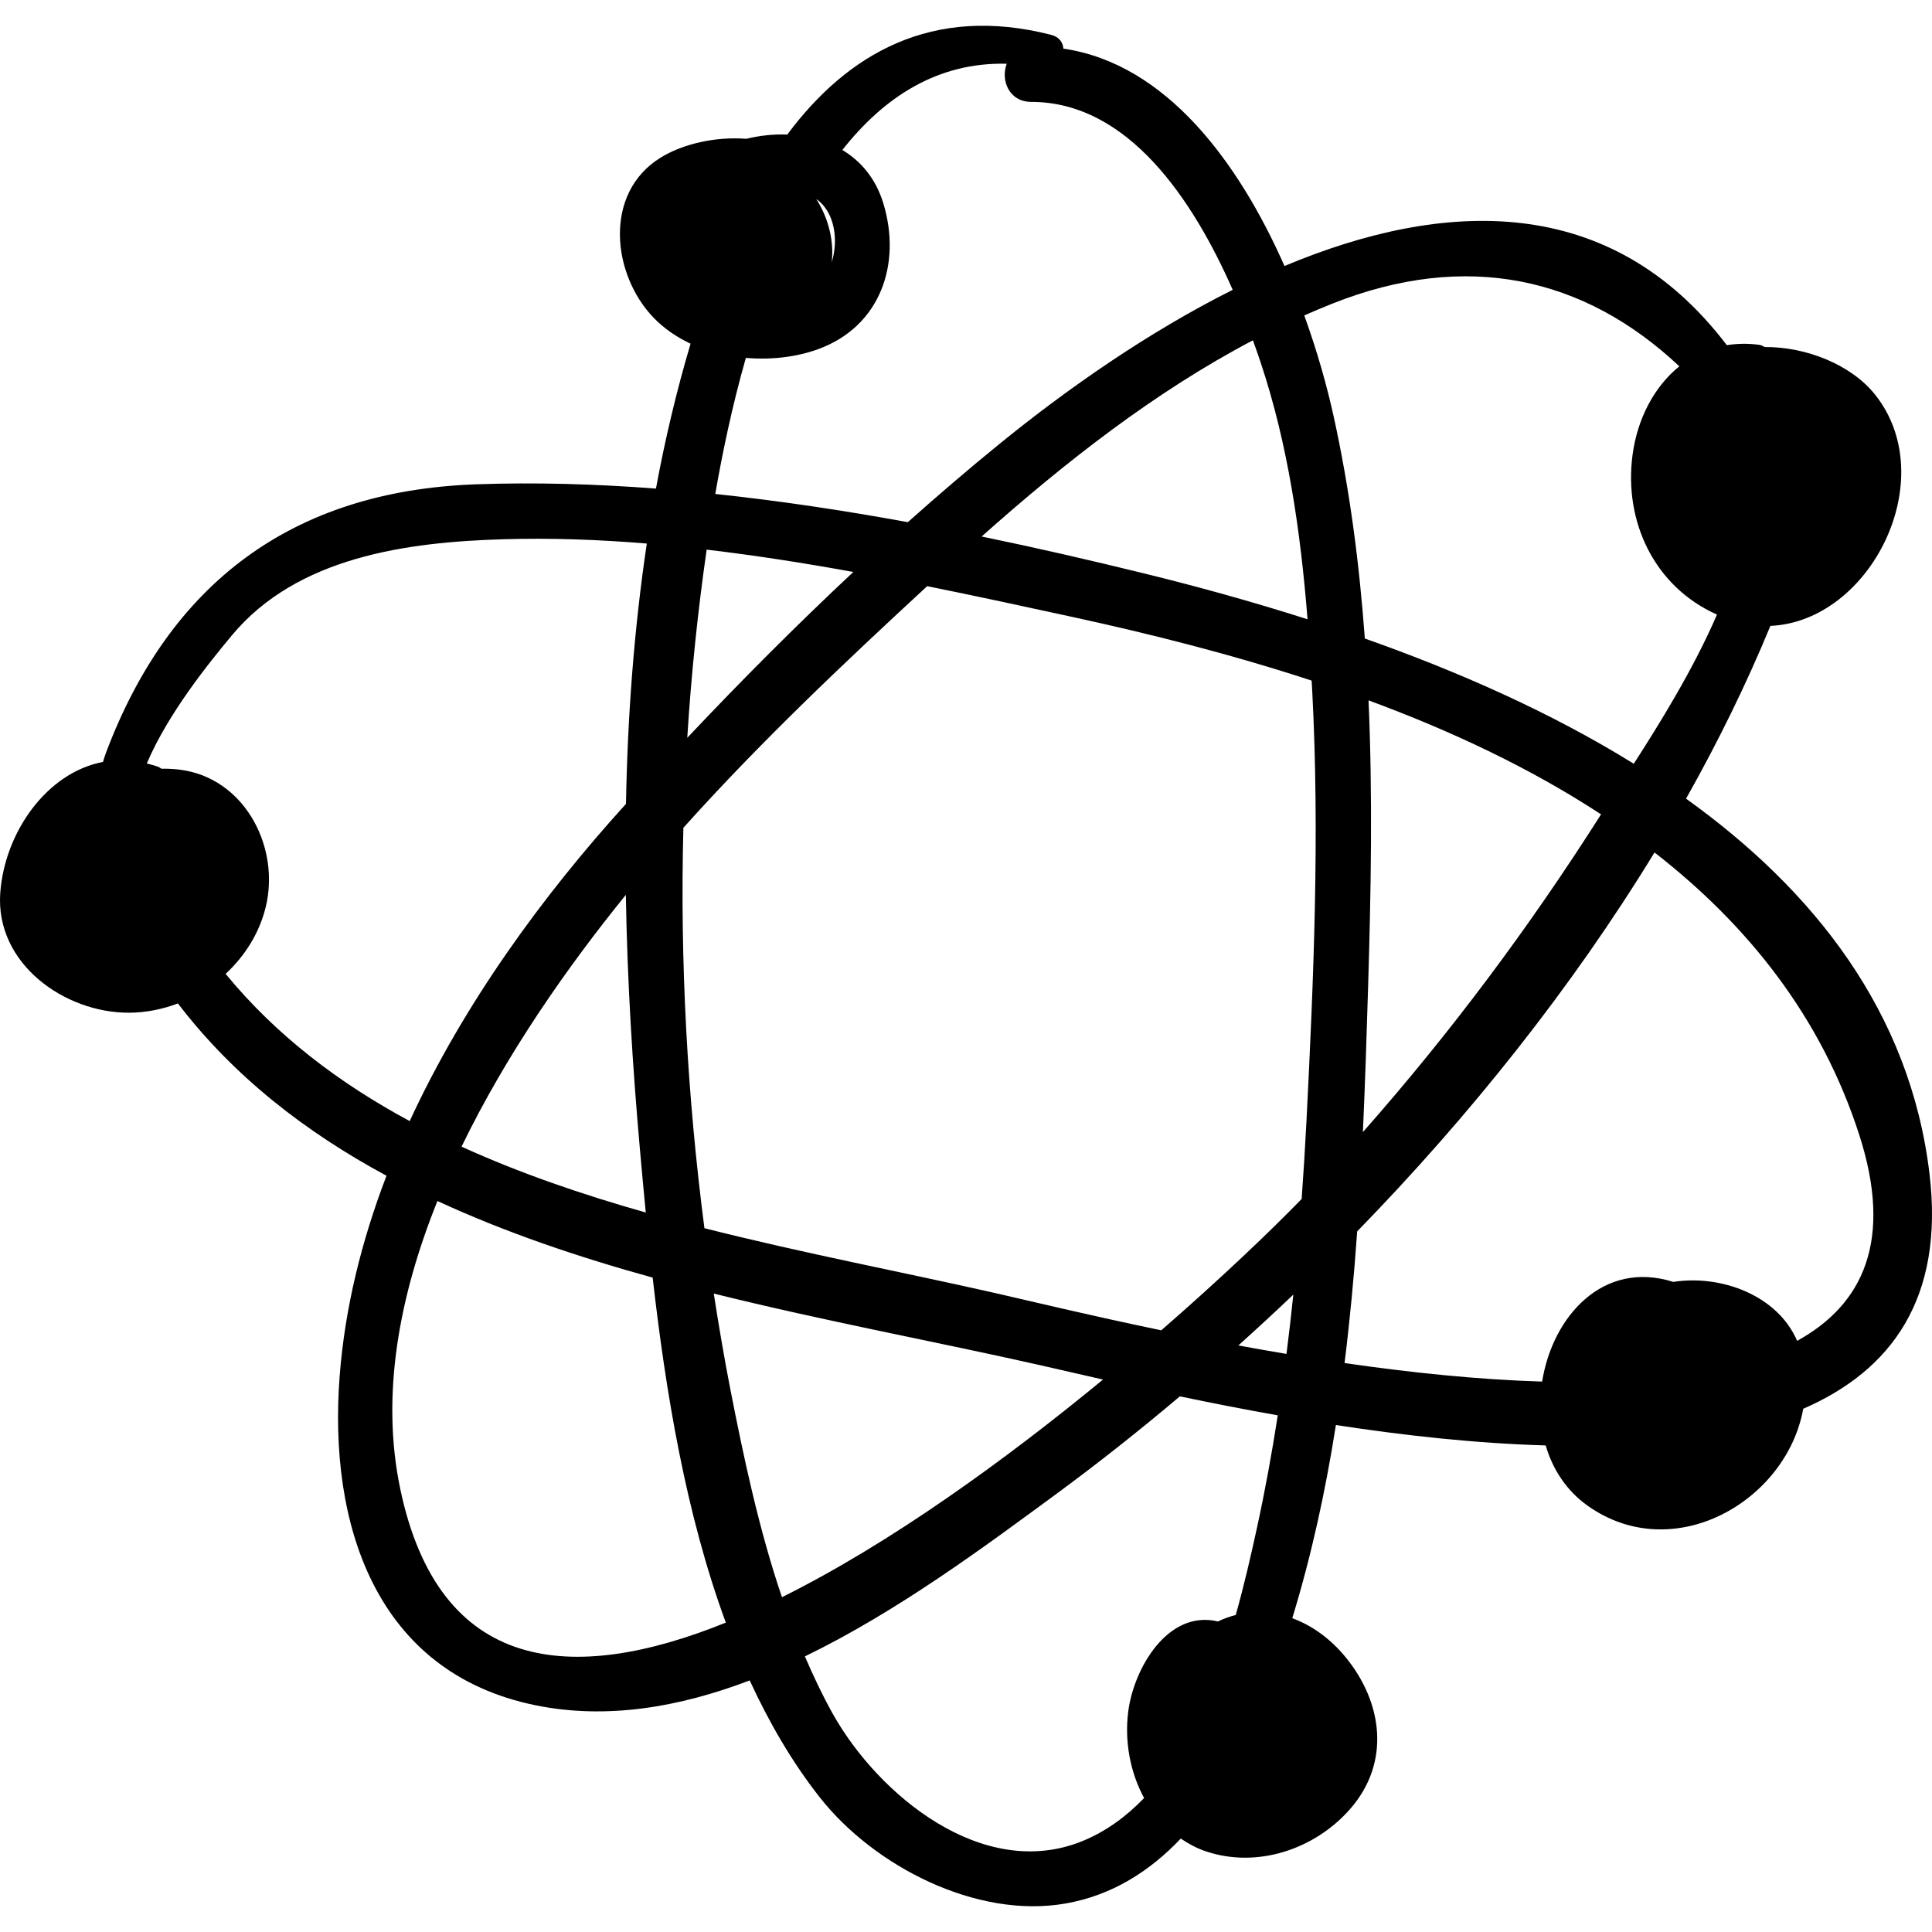
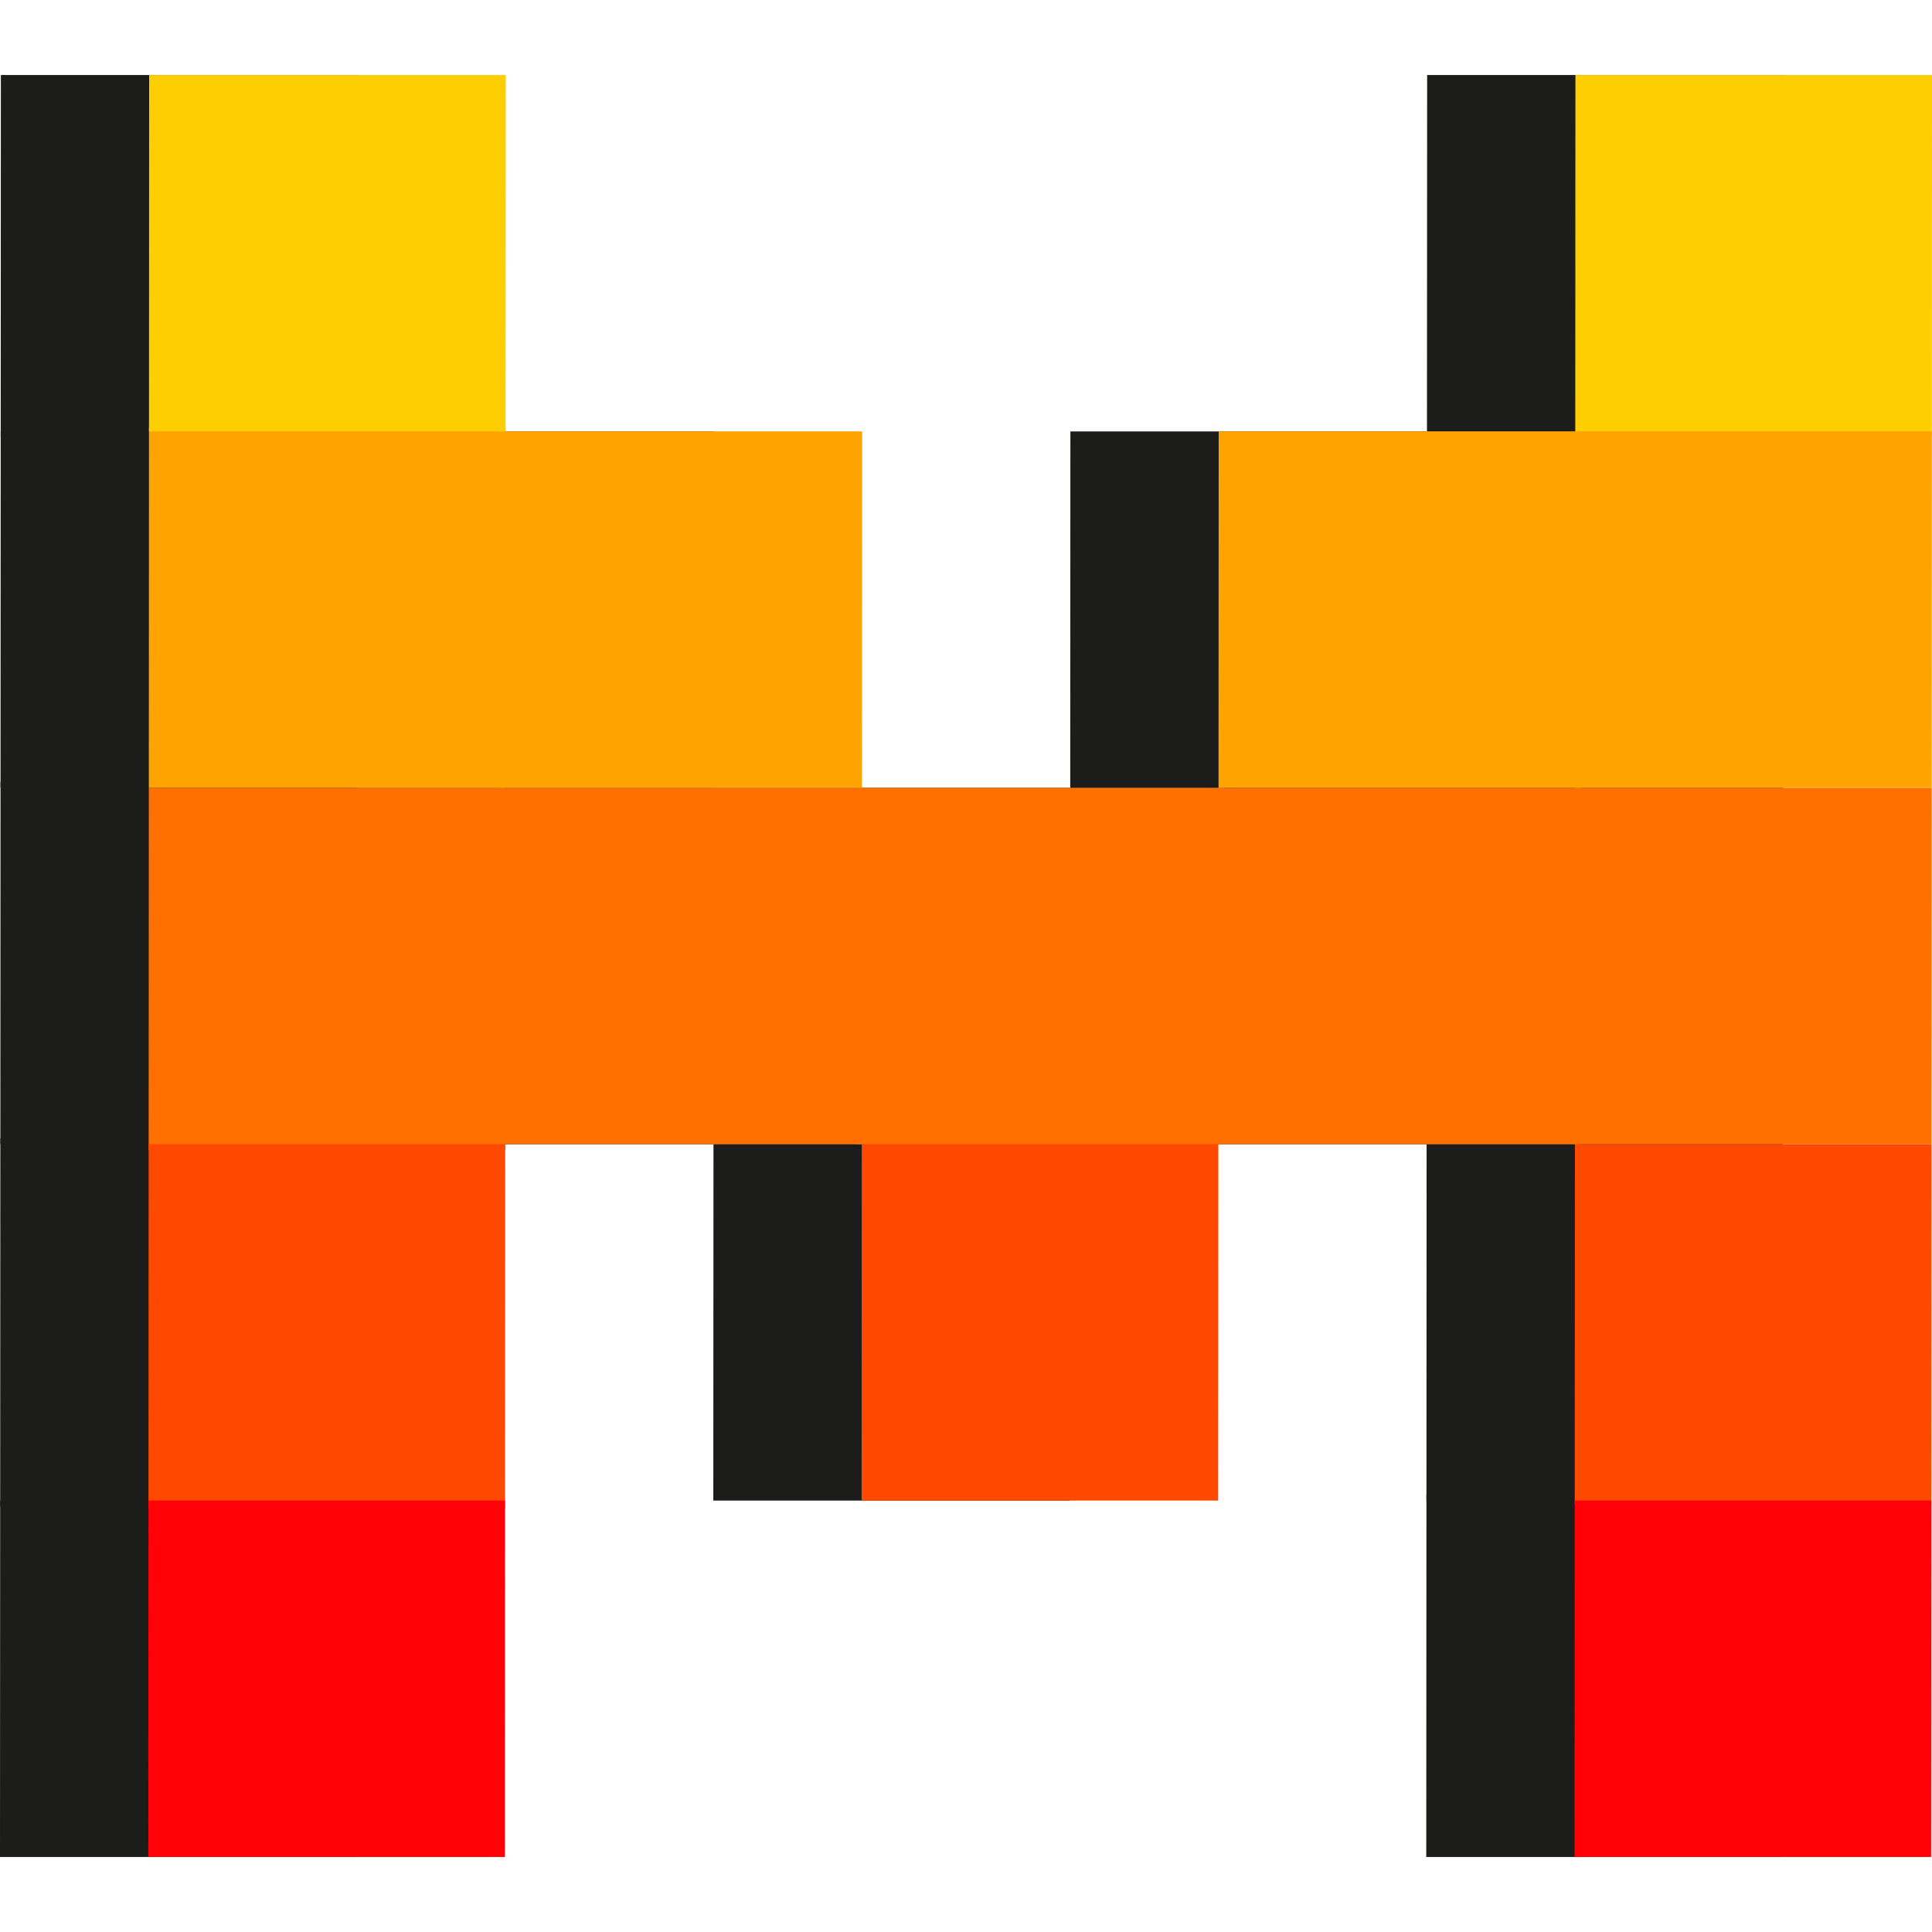
- <svg xmlns="http://www.w3.org/2000/svg" fill="#000000" version="1.1" id="Capa_1" width="800px" height="800px" viewBox="0 0 195.298 195.298" xml:space="preserve">
-   <g>
-     <g>
-       <path d="M195.045,118.65c-1.963-16.388-11.709-28.664-24.608-37.917c3.219-5.714,6.083-11.546,8.526-17.464    c10.146-0.45,17.337-14.853,10.599-23.356c-2.409-3.04-6.975-4.872-11.195-4.832c-0.149-0.108-0.323-0.193-0.543-0.223    c-1.15-0.159-2.238-0.13-3.267,0.034c-11.752-15.461-28.597-14.758-44.714-8.003c-4.616-10.454-11.947-20.447-22.349-21.974    c-0.043-0.612-0.417-1.183-1.224-1.389C94.203,0.429,85.65,5.456,79.583,13.602c-1.375-0.052-2.781,0.095-4.145,0.429    c-3.12-0.241-6.426,0.514-8.681,1.916c-5.807,3.609-4.886,11.848-0.658,16.2c1.055,1.087,2.323,1.942,3.709,2.594    c-1.426,4.793-2.582,9.686-3.501,14.648c-6.142-0.468-12.246-0.648-18.228-0.43c-18.548,0.675-30.897,9.996-37.353,27.102    c-0.119,0.315-0.216,0.638-0.319,0.959c-5.736,1.1-9.924,7.16-10.378,13.197c-0.542,7.2,6.515,12.18,13.017,12.155    c1.7-0.007,3.369-0.344,4.938-0.939c5.638,7.374,12.887,12.998,21.086,17.418c-2.504,6.531-4.195,13.301-4.732,20.204    C33.175,154,37.907,169.084,54.16,172.384c7.198,1.461,14.529,0.187,21.625-2.517c1.961,4.253,4.272,8.243,7.064,11.798    c5.478,6.978,15.848,12.322,24.847,10.756c4.725-0.823,8.551-3.284,11.664-6.566c0.76,0.509,1.567,0.96,2.481,1.271    c5.224,1.785,11.076-0.183,14.647-4.271c4.097-4.688,3.293-10.746-0.462-15.332c-1.507-1.84-3.372-3.207-5.396-3.945    c1.947-6.352,3.368-12.893,4.41-19.528c6.907,1.061,14.187,1.864,21.207,2.062c0.701,2.401,2.088,4.576,4.277,6.121    c8.649,6.104,20.061-0.455,21.759-9.826C191.163,138.545,196.559,131.283,195.045,118.65z M127.423,36.607    c2.791,8.36,4.051,17.19,4.751,25.993c-5.734-1.832-11.335-3.363-16.535-4.639c-5.344-1.312-10.835-2.578-16.409-3.728    c8.406-7.482,17.451-14.592,27.423-19.833C126.927,35.161,127.188,35.904,127.423,36.607z M82.563,20.148    c1.825,1.327,2.209,4.106,1.512,6.372c0.246-2.147-0.325-4.457-1.541-6.366C82.544,20.153,82.554,20.149,82.563,20.148z     M75.396,36.177c2.526,0.216,5.087-0.069,7.319-0.885c6.294-2.301,8.441-8.624,6.575-14.746c-0.758-2.488-2.255-4.253-4.14-5.385    c4.204-5.342,9.621-8.891,16.615-8.717c-0.62,1.64,0.205,3.856,2.495,3.857c9.797,0.005,16.358,9.933,20.348,18.998    c-8.539,4.276-16.686,9.973-23.528,15.536c-3.154,2.563-6.253,5.224-9.311,7.949c-6.445-1.181-12.962-2.163-19.464-2.851    C73.002,45.902,73.994,41.097,75.396,36.177z M71.433,55.561c4.949,0.584,9.906,1.363,14.827,2.257    c-5.777,5.406-11.379,11.031-16.787,16.764C69.872,68.188,70.531,61.837,71.433,55.561z M22.807,98.443    c1.95-1.804,3.41-4.123,4.052-6.746c1.442-5.891-1.912-12.62-8.057-13.795c-0.823-0.158-1.653-0.212-2.481-0.195    c-0.115-0.069-0.209-0.15-0.35-0.202c-0.382-0.14-0.756-0.233-1.132-0.328c2.168-5.093,6.299-10.186,8.597-12.947    c6.613-7.947,17.711-9.43,27.427-9.72c4.787-0.143,9.641,0.032,14.52,0.434c-1.294,8.664-1.945,17.49-2.106,26.319    c-0.008,0.008-0.017,0.017-0.025,0.026c-8.416,9.273-16.37,20.191-21.836,32.036C34.286,109.488,27.913,104.667,22.807,98.443z     M65.279,122.568c-6.425-1.819-12.717-3.968-18.623-6.658c4.593-9.477,10.799-18.296,16.608-25.452    c0.142,8.645,0.67,17.229,1.411,25.589C64.861,118.161,65.063,120.348,65.279,122.568z M40.46,150.509    c-1.996-9.519-0.092-19.539,3.758-29.104c6.858,3.171,14.222,5.661,21.757,7.743c1.316,11.559,3.345,23.865,7.395,34.875    C57.811,170.321,44.382,169.205,40.46,150.509z M73.823,140.415c-0.624-3.191-1.166-6.417-1.671-9.654    c11.225,2.789,22.594,4.888,32.974,7.236c1.768,0.4,3.924,0.902,6.374,1.456c-9.795,8.065-21.414,16.516-32.456,22.002    C76.716,154.587,75.183,147.371,73.823,140.415z M127.072,154.391c-0.585,2.685-1.272,5.731-2.155,8.861    c-0.604,0.153-1.206,0.372-1.804,0.654c-5.043-1.207-8.507,4.718-9.066,9.119c-0.379,2.986,0.184,6.118,1.606,8.731    c-1.785,1.852-3.83,3.367-6.217,4.344c-10.061,4.113-20.667-4.66-25.268-12.883c-1.043-1.864-1.953-3.807-2.804-5.779    c9.369-4.547,18.135-11.07,25.382-16.396c4.212-3.096,8.396-6.405,12.523-9.89c3.085,0.646,6.412,1.302,9.896,1.919    C128.576,146.862,127.89,150.639,127.072,154.391z M130.046,136.862c-1.65-0.277-3.277-0.563-4.866-0.856    c1.868-1.681,3.724-3.391,5.557-5.139C130.529,132.868,130.3,134.867,130.046,136.862z M132.06,113.434    c-0.132,2.589-0.296,5.177-0.48,7.765c-3.119,3.209-8.118,7.994-14.191,13.276c-7.314-1.518-13.29-2.97-16.647-3.733    c-9.306-2.115-19.478-4.042-29.535-6.588c-1.733-13.343-2.478-26.953-2.127-40.475c7.699-8.591,16.212-16.641,24.646-24.426    c4.937,0.995,9.814,2.055,14.584,3.091c7.798,1.693,16.081,3.766,24.277,6.455c0.021,0.382,0.047,0.765,0.066,1.146    C133.406,84.403,132.796,98.979,132.06,113.434z M134.806,42.057c-0.678-3.071-1.662-6.573-2.963-10.171    c0.933-0.413,1.874-0.81,2.824-1.188c13.569-5.391,25.473-2.707,35.092,6.333c-2.572,2.072-4.258,5.346-4.735,8.979    c-0.889,6.763,2.244,13.315,8.538,16.115c-2.374,5.505-5.822,11.06-8.409,15.079c-8.453-5.242-17.881-9.372-27.188-12.658    C137.413,57,136.446,49.491,134.806,42.057z M138.34,70.796c8.271,3.05,16.303,6.81,23.504,11.523    c-7.228,11.383-15.179,22.04-24.074,32.119c0.225-4.946,0.379-9.863,0.527-14.707C138.589,90.094,138.761,80.423,138.34,70.796z     M181.665,135.541c-1.967-4.574-7.63-6.717-12.518-5.96c-7.118-2.249-12.217,3.517-13.258,10.076    c-6.494-0.194-13.341-0.909-19.972-1.873c0.546-4.42,0.963-8.862,1.275-13.308c11.346-11.649,21.683-24.59,30.055-38.303    c9.375,7.285,16.827,16.554,20.692,28.526C191.389,125.383,188.346,131.859,181.665,135.541z" />
-     </g>
-   </g>
+ <svg xmlns="http://www.w3.org/2000/svg" viewBox="0 0 512 512" fill-rule="evenodd" clip-rule="evenodd" stroke-linejoin="round" stroke-miterlimit="2">
+   <path d="M189.08 303.228H94.587l.044-94.446h94.497l-.048 94.446z" fill="#1c1c1b" fill-rule="nonzero" />
+   <path d="M283.528 397.674h-94.493l.044-94.446h94.496l-.047 94.446z" fill="#1c1c1b" fill-rule="nonzero" />
+   <path d="M283.575 303.228H189.08l.046-94.446h94.496l-.047 94.446z" fill="#1c1c1b" fill-rule="nonzero" />
+   <path d="M378.07 303.228h-94.495l.044-94.446h94.498l-.047 94.446zM189.128 208.779H94.633l.044-94.448h94.498l-.047 94.448zM378.115 208.779h-94.494l.045-94.448h94.496l-.047 94.448zM94.587 303.227H.093l.044-96.017h94.496l-.046 96.017z" fill="#1c1c1b" fill-rule="nonzero" />
+   <path d="M94.633 208.779H.138l.046-94.448H94.68l-.047 94.448z" fill="#1c1c1b" fill-rule="nonzero" />
+   <path d="M94.68 115.902H.185L.23 19.885h94.498l-.047 96.017zM472.657 114.331h-94.495l.044-94.446h94.497l-.046 94.446zM94.54 399.244H.046l.044-97.588h94.497l-.047 97.588z" fill="#1c1c1b" fill-rule="nonzero" />
+   <path d="M94.495 492.123H0l.044-94.446H94.54l-.045 94.446zM472.563 303.228H378.07l.044-94.446h94.496l-.047 94.446zM472.61 208.779h-94.495l.044-94.448h94.498l-.047 94.448z" fill="#1c1c1b" fill-rule="nonzero" />
+   <path d="M472.517 397.674h-94.494l.044-94.446h94.497l-.047 94.446z" fill="#1c1c1b" fill-rule="nonzero" />
+   <path d="M472.47 492.121h-94.493l.044-96.017h94.496l-.047 96.017z" fill="#1c1c1b" fill-rule="nonzero" />
+   <path d="M228.375 303.22h-96.061l.046-94.446h96.067l-.052 94.446z" fill="#ff7000" fill-rule="nonzero" />
+   <path d="M322.827 397.666h-94.495l.044-96.018h94.498l-.047 96.018z" fill="#ff4900" fill-rule="nonzero" />
+   <path d="M324.444 303.22h-97.636l.046-94.446h97.638l-.048 94.446z" fill="#ff7000" fill-rule="nonzero" />
+   <path d="M418.938 303.22h-96.064l.045-94.446h96.066l-.047 94.446z" fill="#ff7000" fill-rule="nonzero" />
+   <path d="M228.423 208.77H132.36l.045-94.445h96.066l-.05 94.446zM418.985 208.77H322.92l.044-94.445h96.069l-.048 94.446z" fill="#ffa300" fill-rule="nonzero" />
+   <path d="M133.883 304.79H39.392l.044-96.017h94.496l-.049 96.017z" fill="#ff7000" fill-rule="nonzero" />
+   <path d="M133.929 208.77H39.437l.044-95.445h94.496l-.048 95.445z" fill="#ffa300" fill-rule="nonzero" />
+   <path d="M133.976 114.325H39.484l.044-94.448h94.497l-.05 94.448zM511.954 115.325h-94.493l.044-95.448h94.497l-.048 95.448z" fill="#ffce00" fill-rule="nonzero" />
+   <path d="M133.836 399.667H39.345l.044-96.447h94.496l-.049 96.447z" fill="#ff4900" fill-rule="nonzero" />
+   <path d="M133.79 492.117H39.3l.044-94.448h94.496l-.049 94.448z" fill="#ff0107" fill-rule="nonzero" />
+   <path d="M511.862 303.22h-94.495l.046-94.446h94.496l-.047 94.446z" fill="#ff7000" fill-rule="nonzero" />
+   <path d="M511.907 208.77h-94.493l.044-94.445h94.496l-.047 94.446z" fill="#ffa300" fill-rule="nonzero" />
+   <path d="M511.815 398.666h-94.493l.044-95.447h94.496l-.047 95.447z" fill="#ff4900" fill-rule="nonzero" />
+   <path d="M511.77 492.117h-94.496l.046-94.448h94.496l-.047 94.448z" fill="#ff0107" fill-rule="nonzero" />
</svg>
